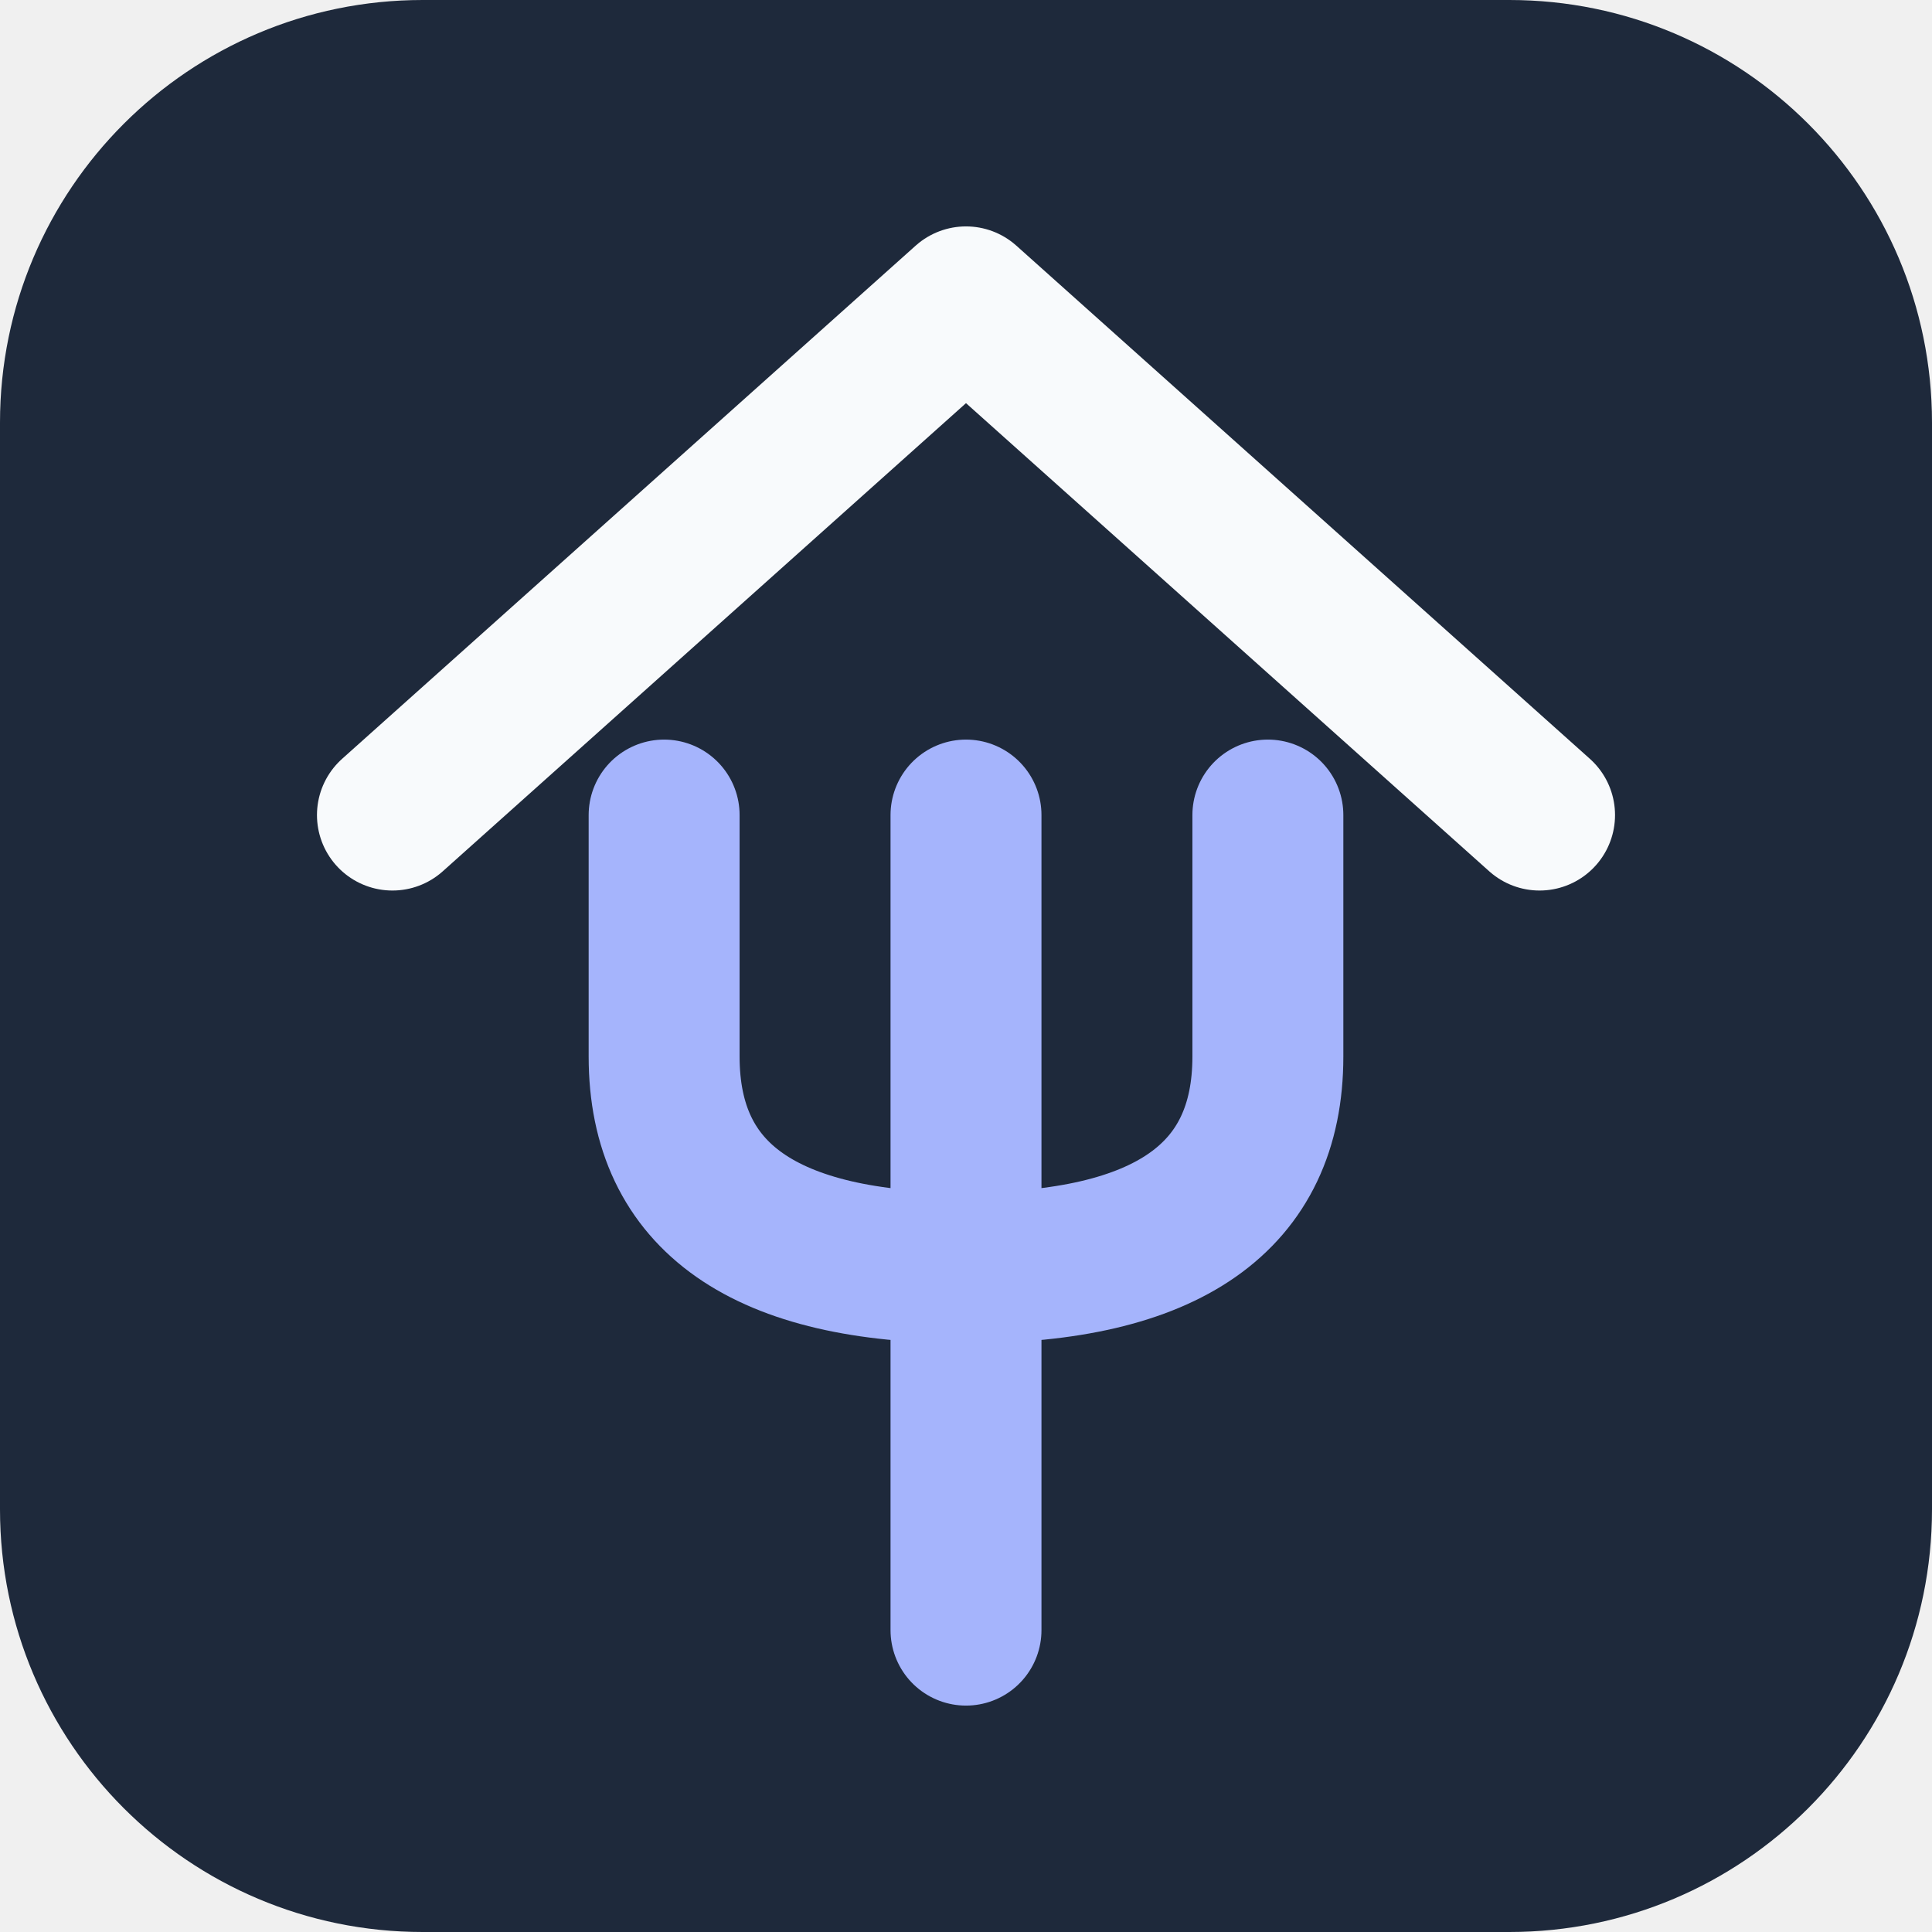
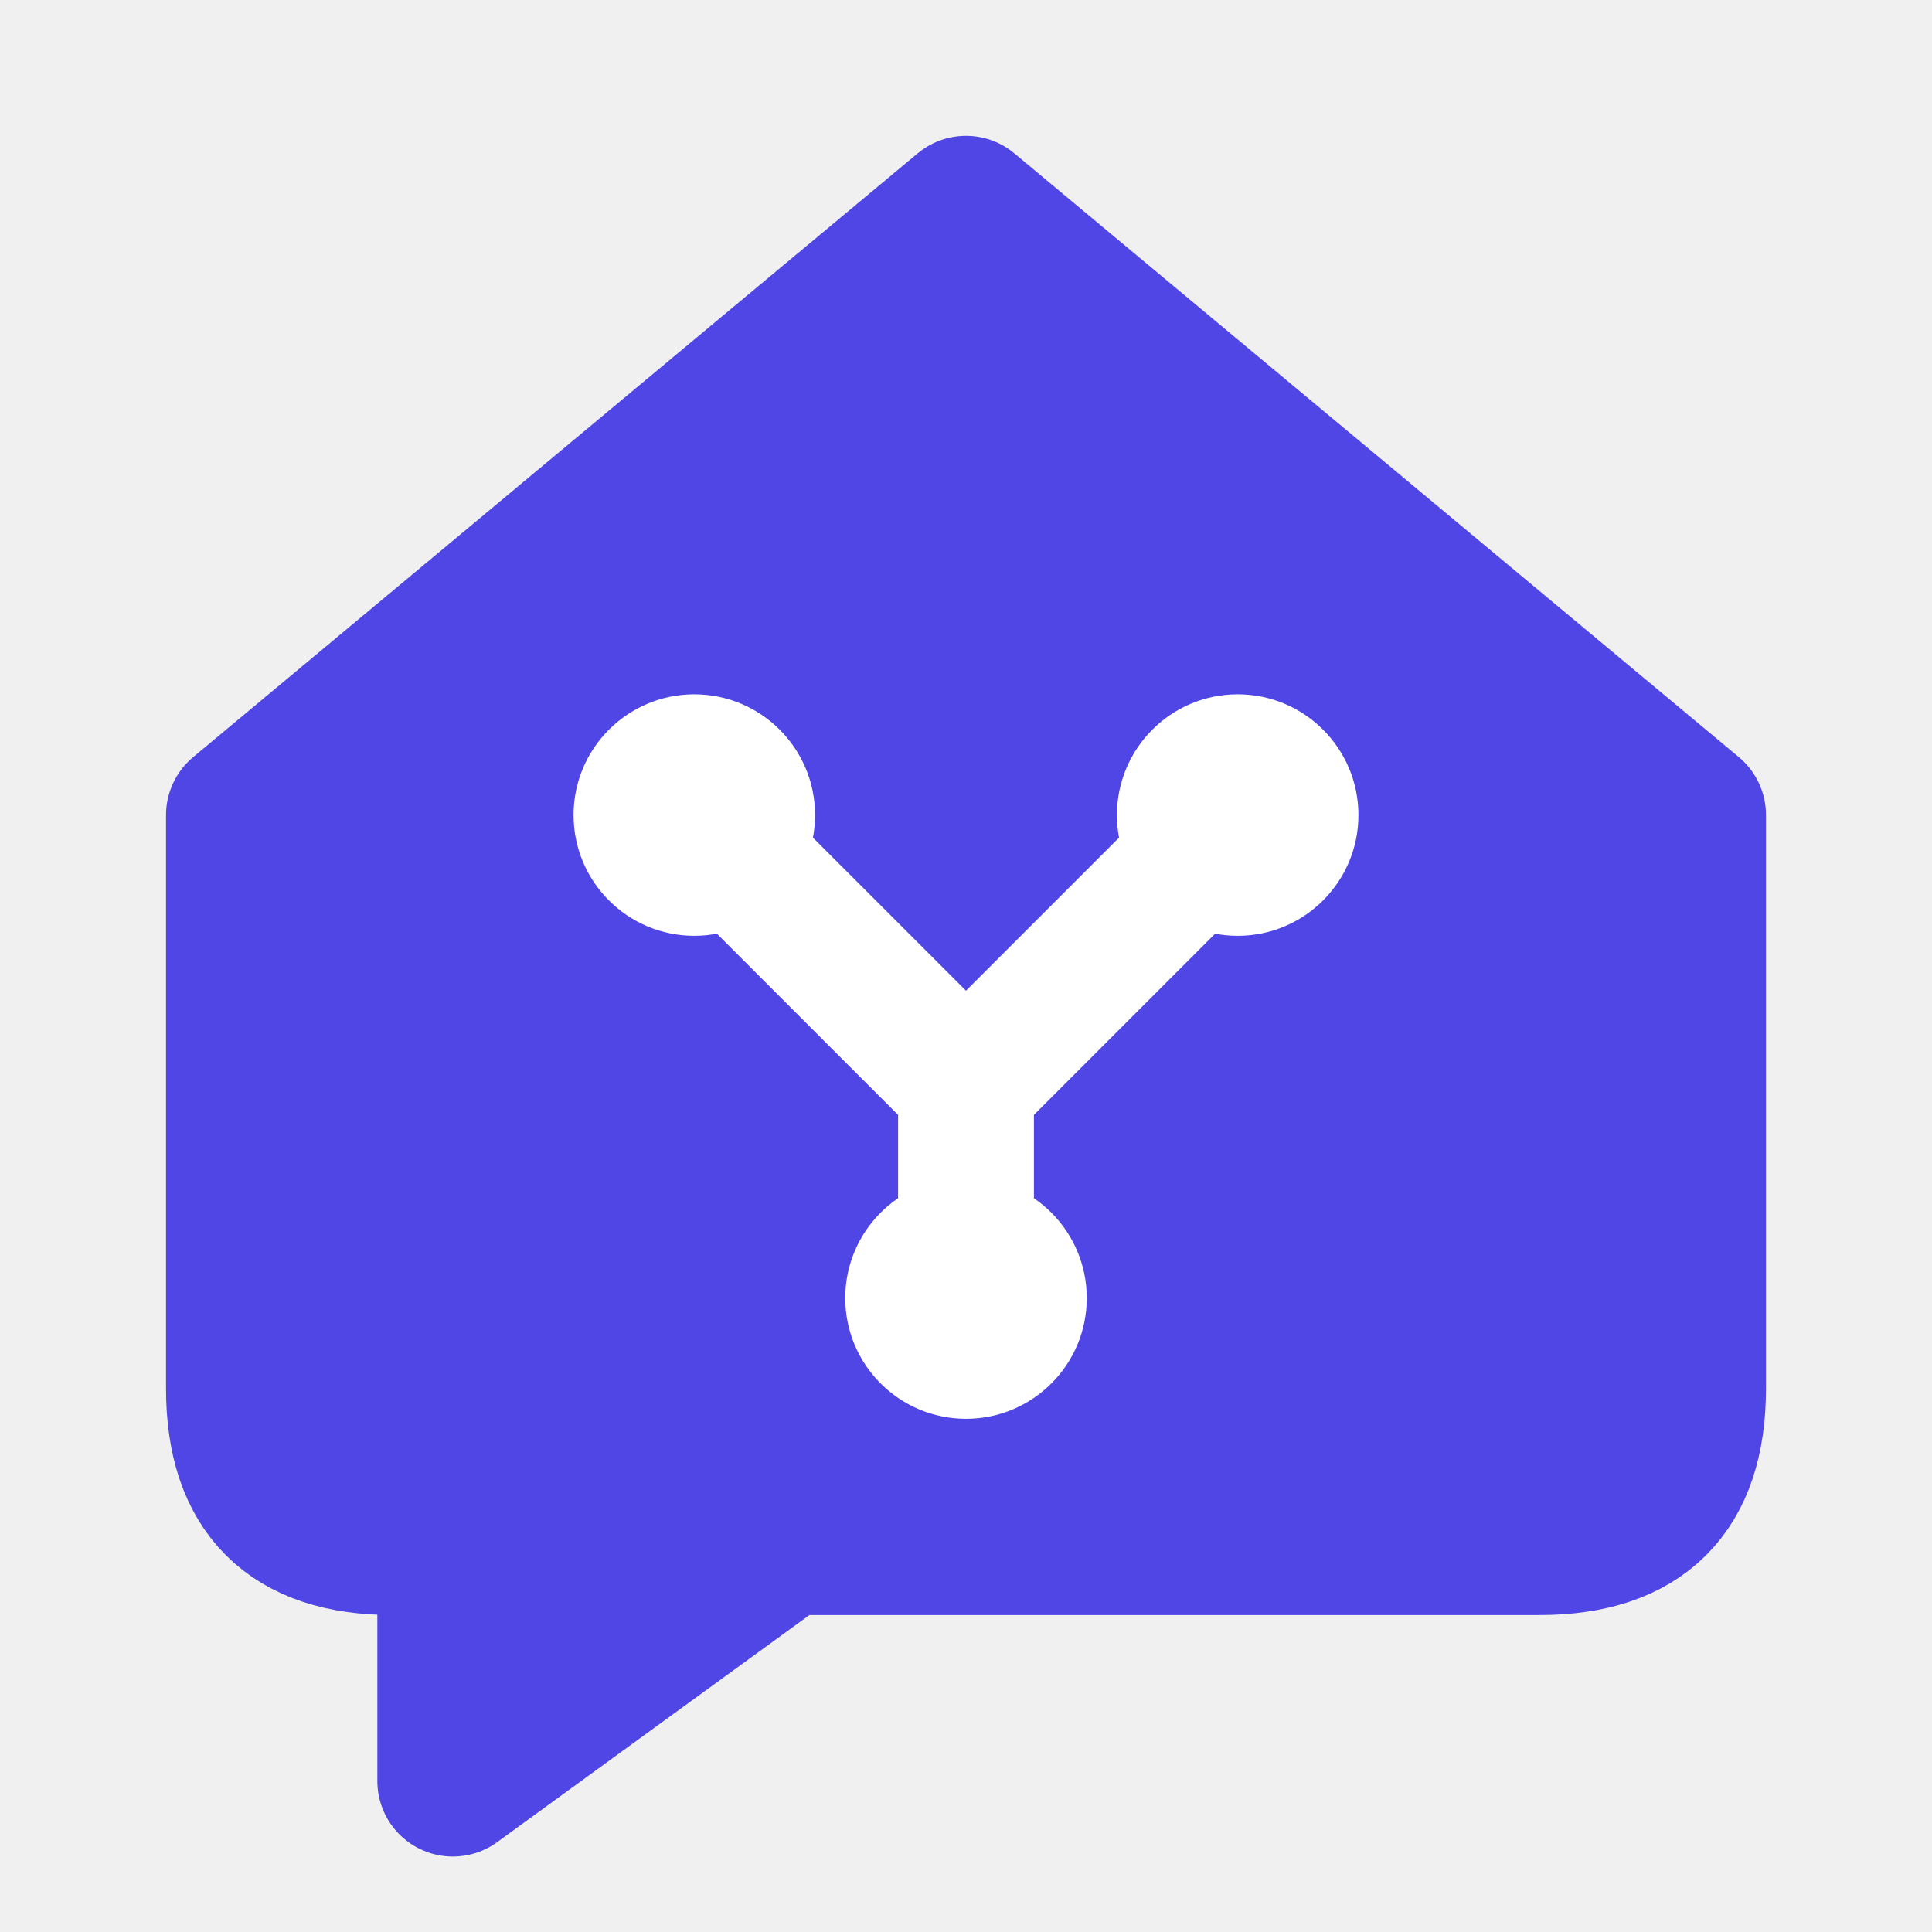
<svg xmlns="http://www.w3.org/2000/svg" viewBox="0 0 64 64">
-   <rect width="64" height="64" rx="14" fill="#1E293B" />
-   <g fill="none" stroke-width="5" stroke-linecap="round" stroke-linejoin="round">
-     <path d="M13 27 L32 10 L51 27" stroke="#F8FAFC" />
-     <path d="M22 27 V35 Q22 42 32 42 Q42 42 42 35 V27" stroke="#A5B4FC" />
-     <path d="M32 27 V54" stroke="#A5B4FC" />
+   <path d="M8 27 L32 7 L56 27 V46 Q56 51 51 51 H26 L15 59 V51 H13 Q8 51 8 46 Z" fill="#4F46E5" stroke="#4F46E5" stroke-width="5" stroke-linejoin="round" />
+   <path d="M32 43 V36 L23 27 M32 36 L41 27" fill="none" stroke="#FFFFFF" stroke-width="4.5" stroke-linecap="round" stroke-linejoin="round" />
+   <g fill="#FFFFFF">
+     <circle cx="23" cy="27" r="4" />
+     <circle cx="41" cy="27" r="4" />
+     <circle cx="32" cy="43" r="4" />
  </g>
</svg>
